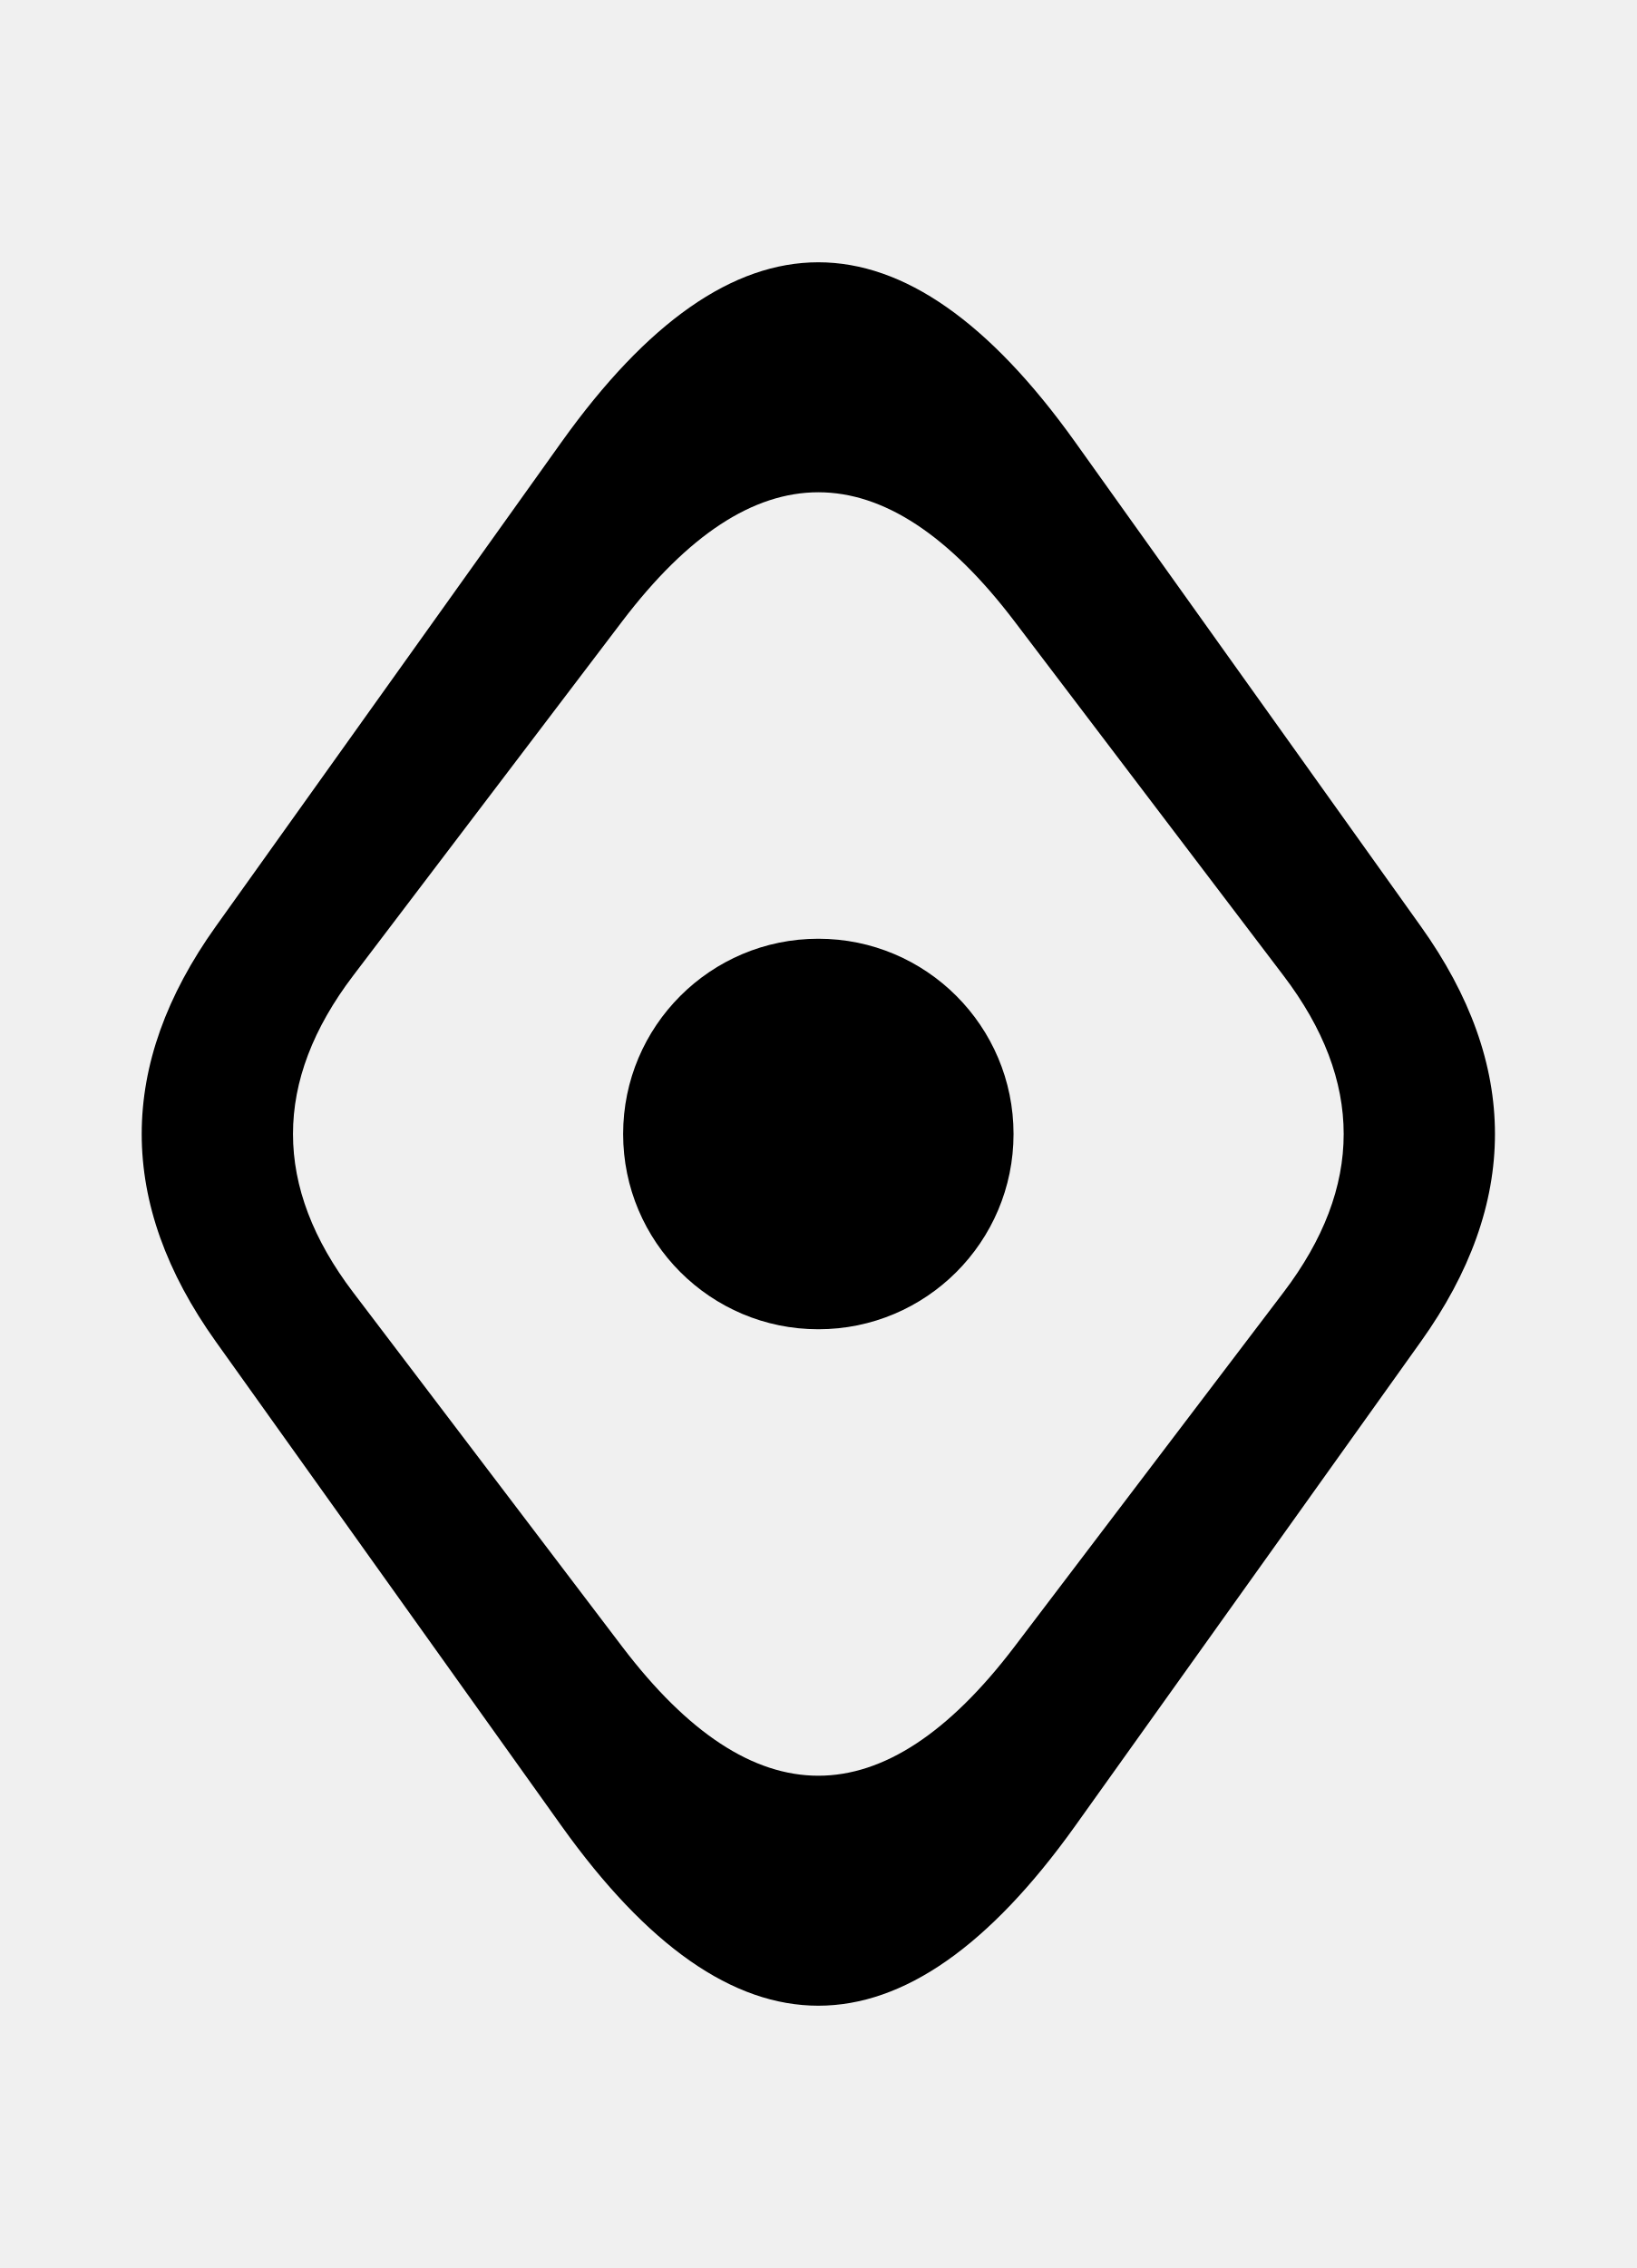
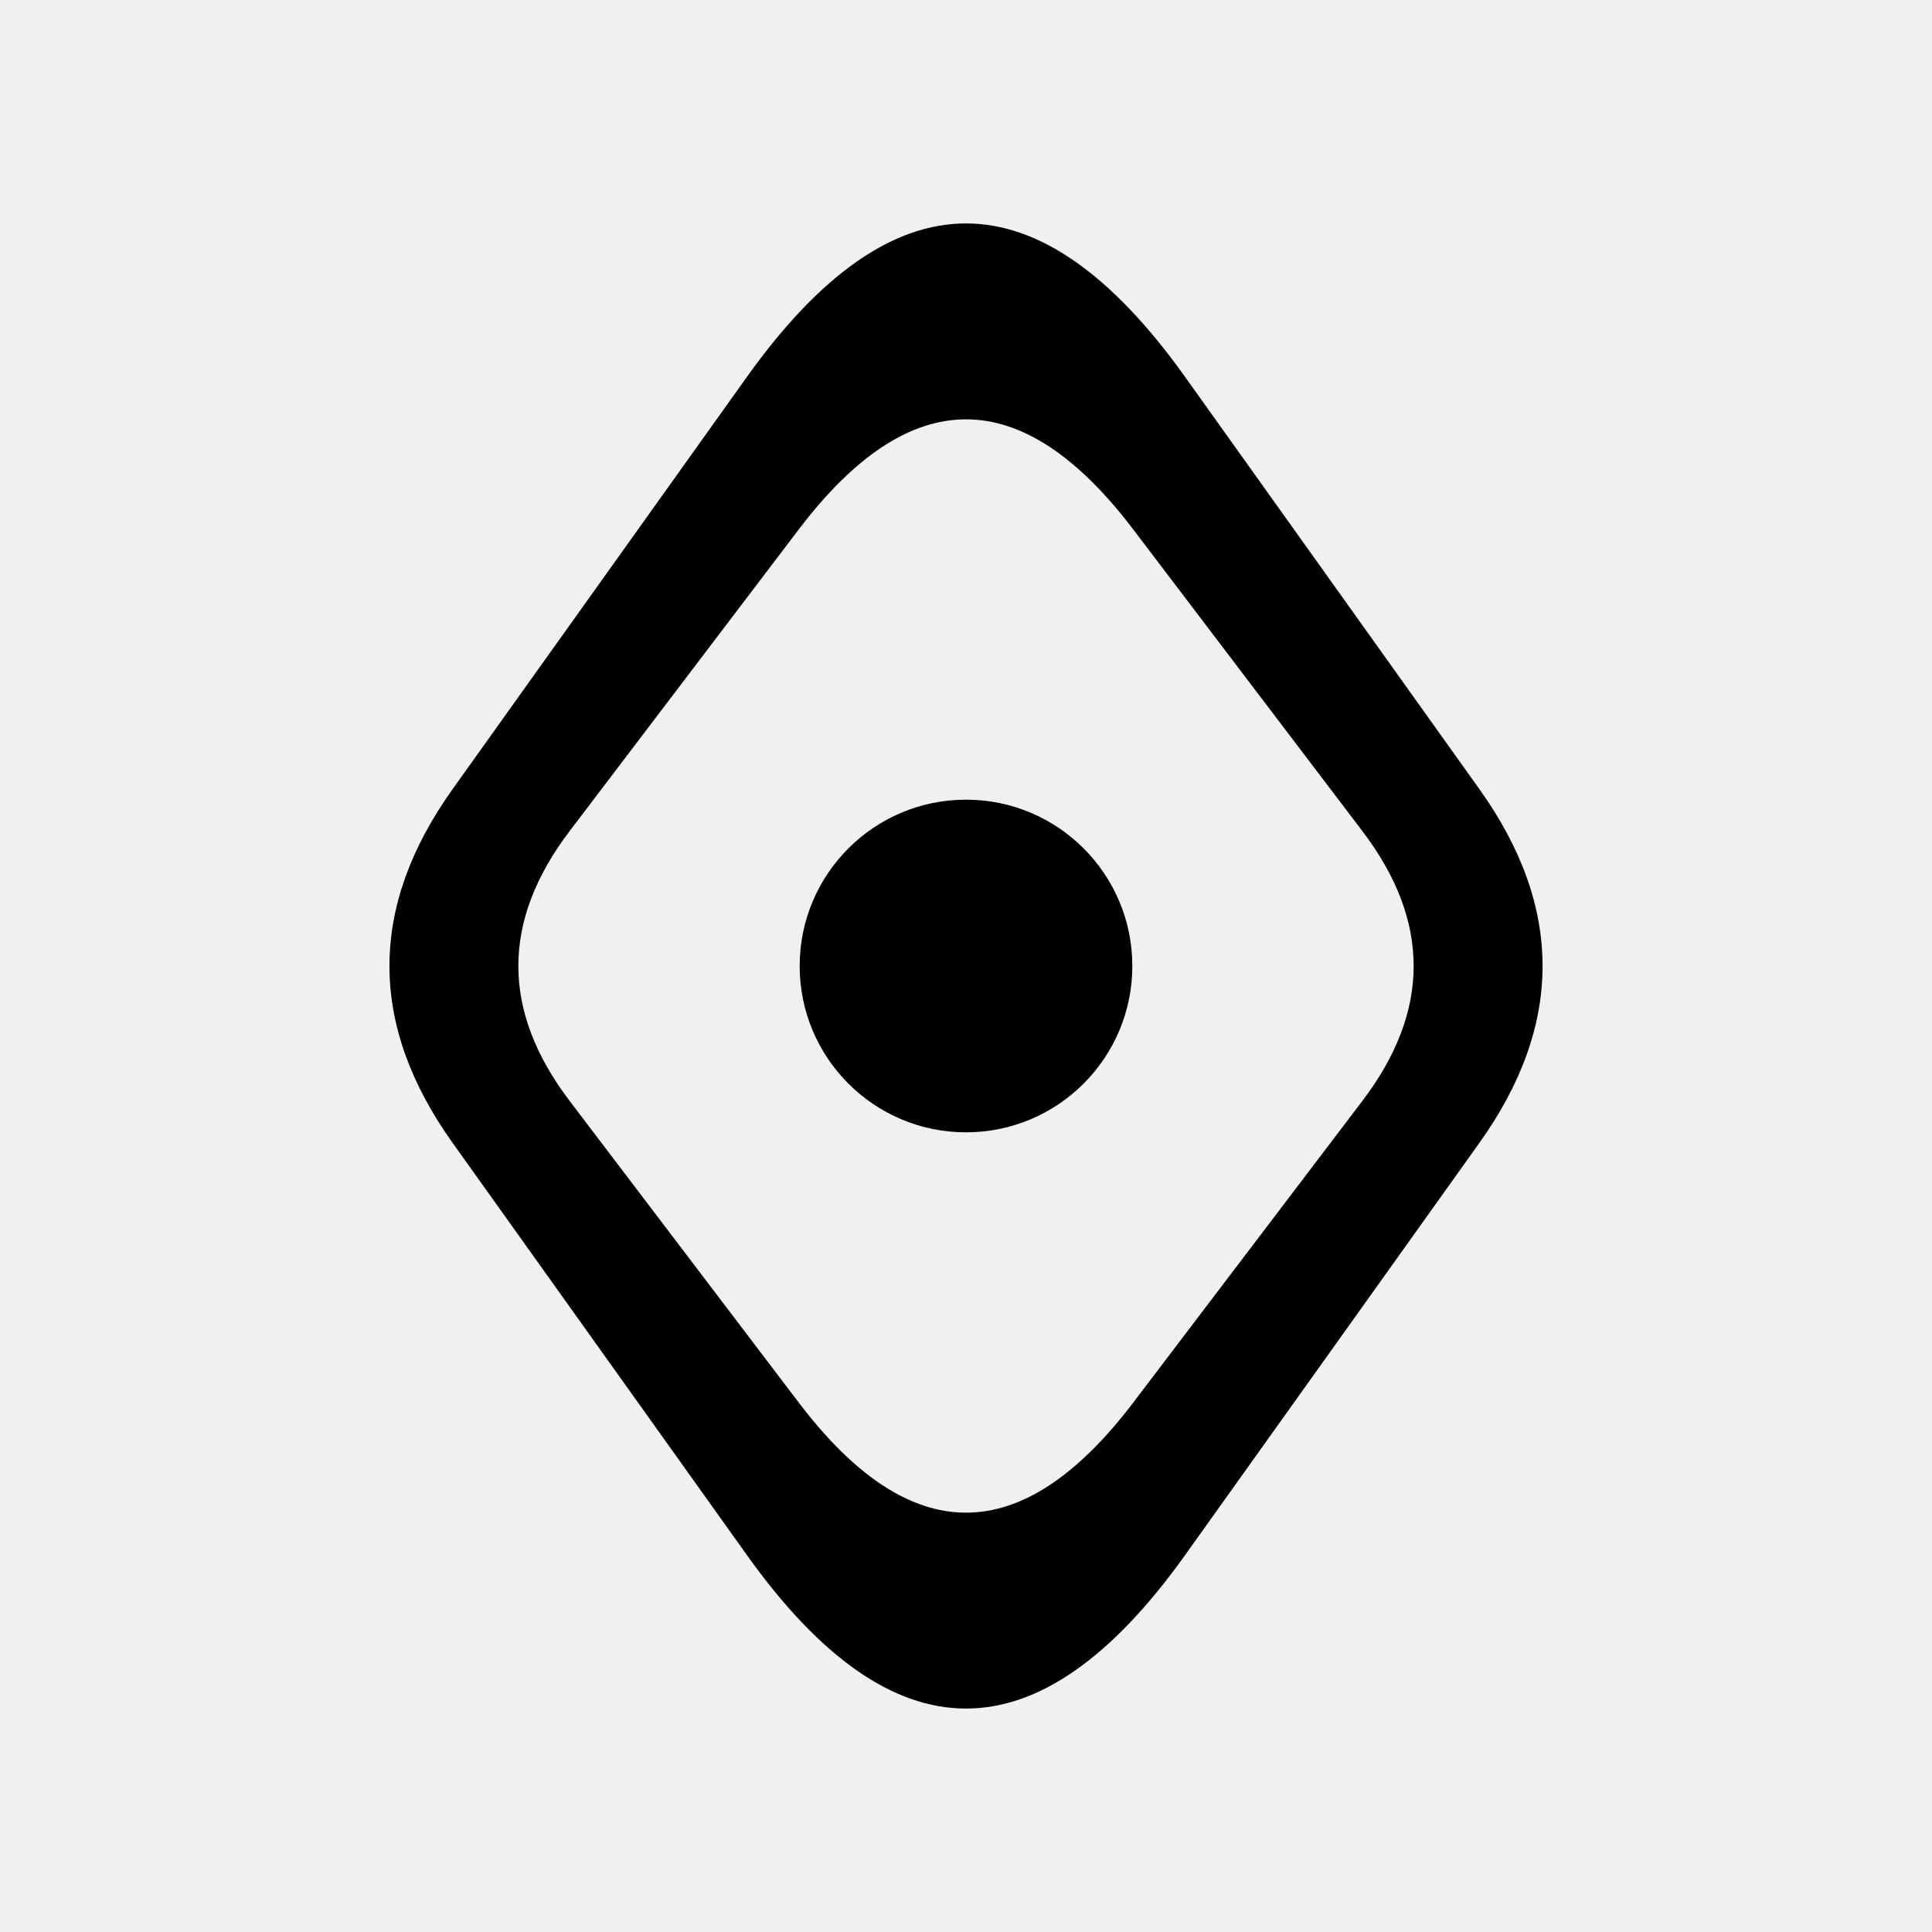
- <svg xmlns="http://www.w3.org/2000/svg" viewBox="42 38 436 604">
+ <svg xmlns="http://www.w3.org/2000/svg" viewBox="-42 38 604 604">
  <style>@media (prefers-color-scheme: dark){path,circle{fill:#FFFFFF}}</style>
  <path fill-rule="evenodd" fill="#000000" d="M328.4 155.7L420.5 284.7Q460.0 340.0 420.5 395.3L328.4 524.3Q260.0 620.0 191.6 524.3L99.5 395.3Q60.0 340.0 99.5 284.7L191.6 155.7Q260.0 60.0 328.4 155.7Z M312.2 203.4L383.9 297.8Q416.0 340.0 383.9 382.2L312.2 476.6Q260.0 545.2 207.8 476.6L136.1 382.2Q104.0 340.0 136.1 297.8L207.8 203.4Q260.0 134.8 312.2 203.4Z" />
  <circle cx="260" cy="340" r="52" fill="#000000" />
</svg>
